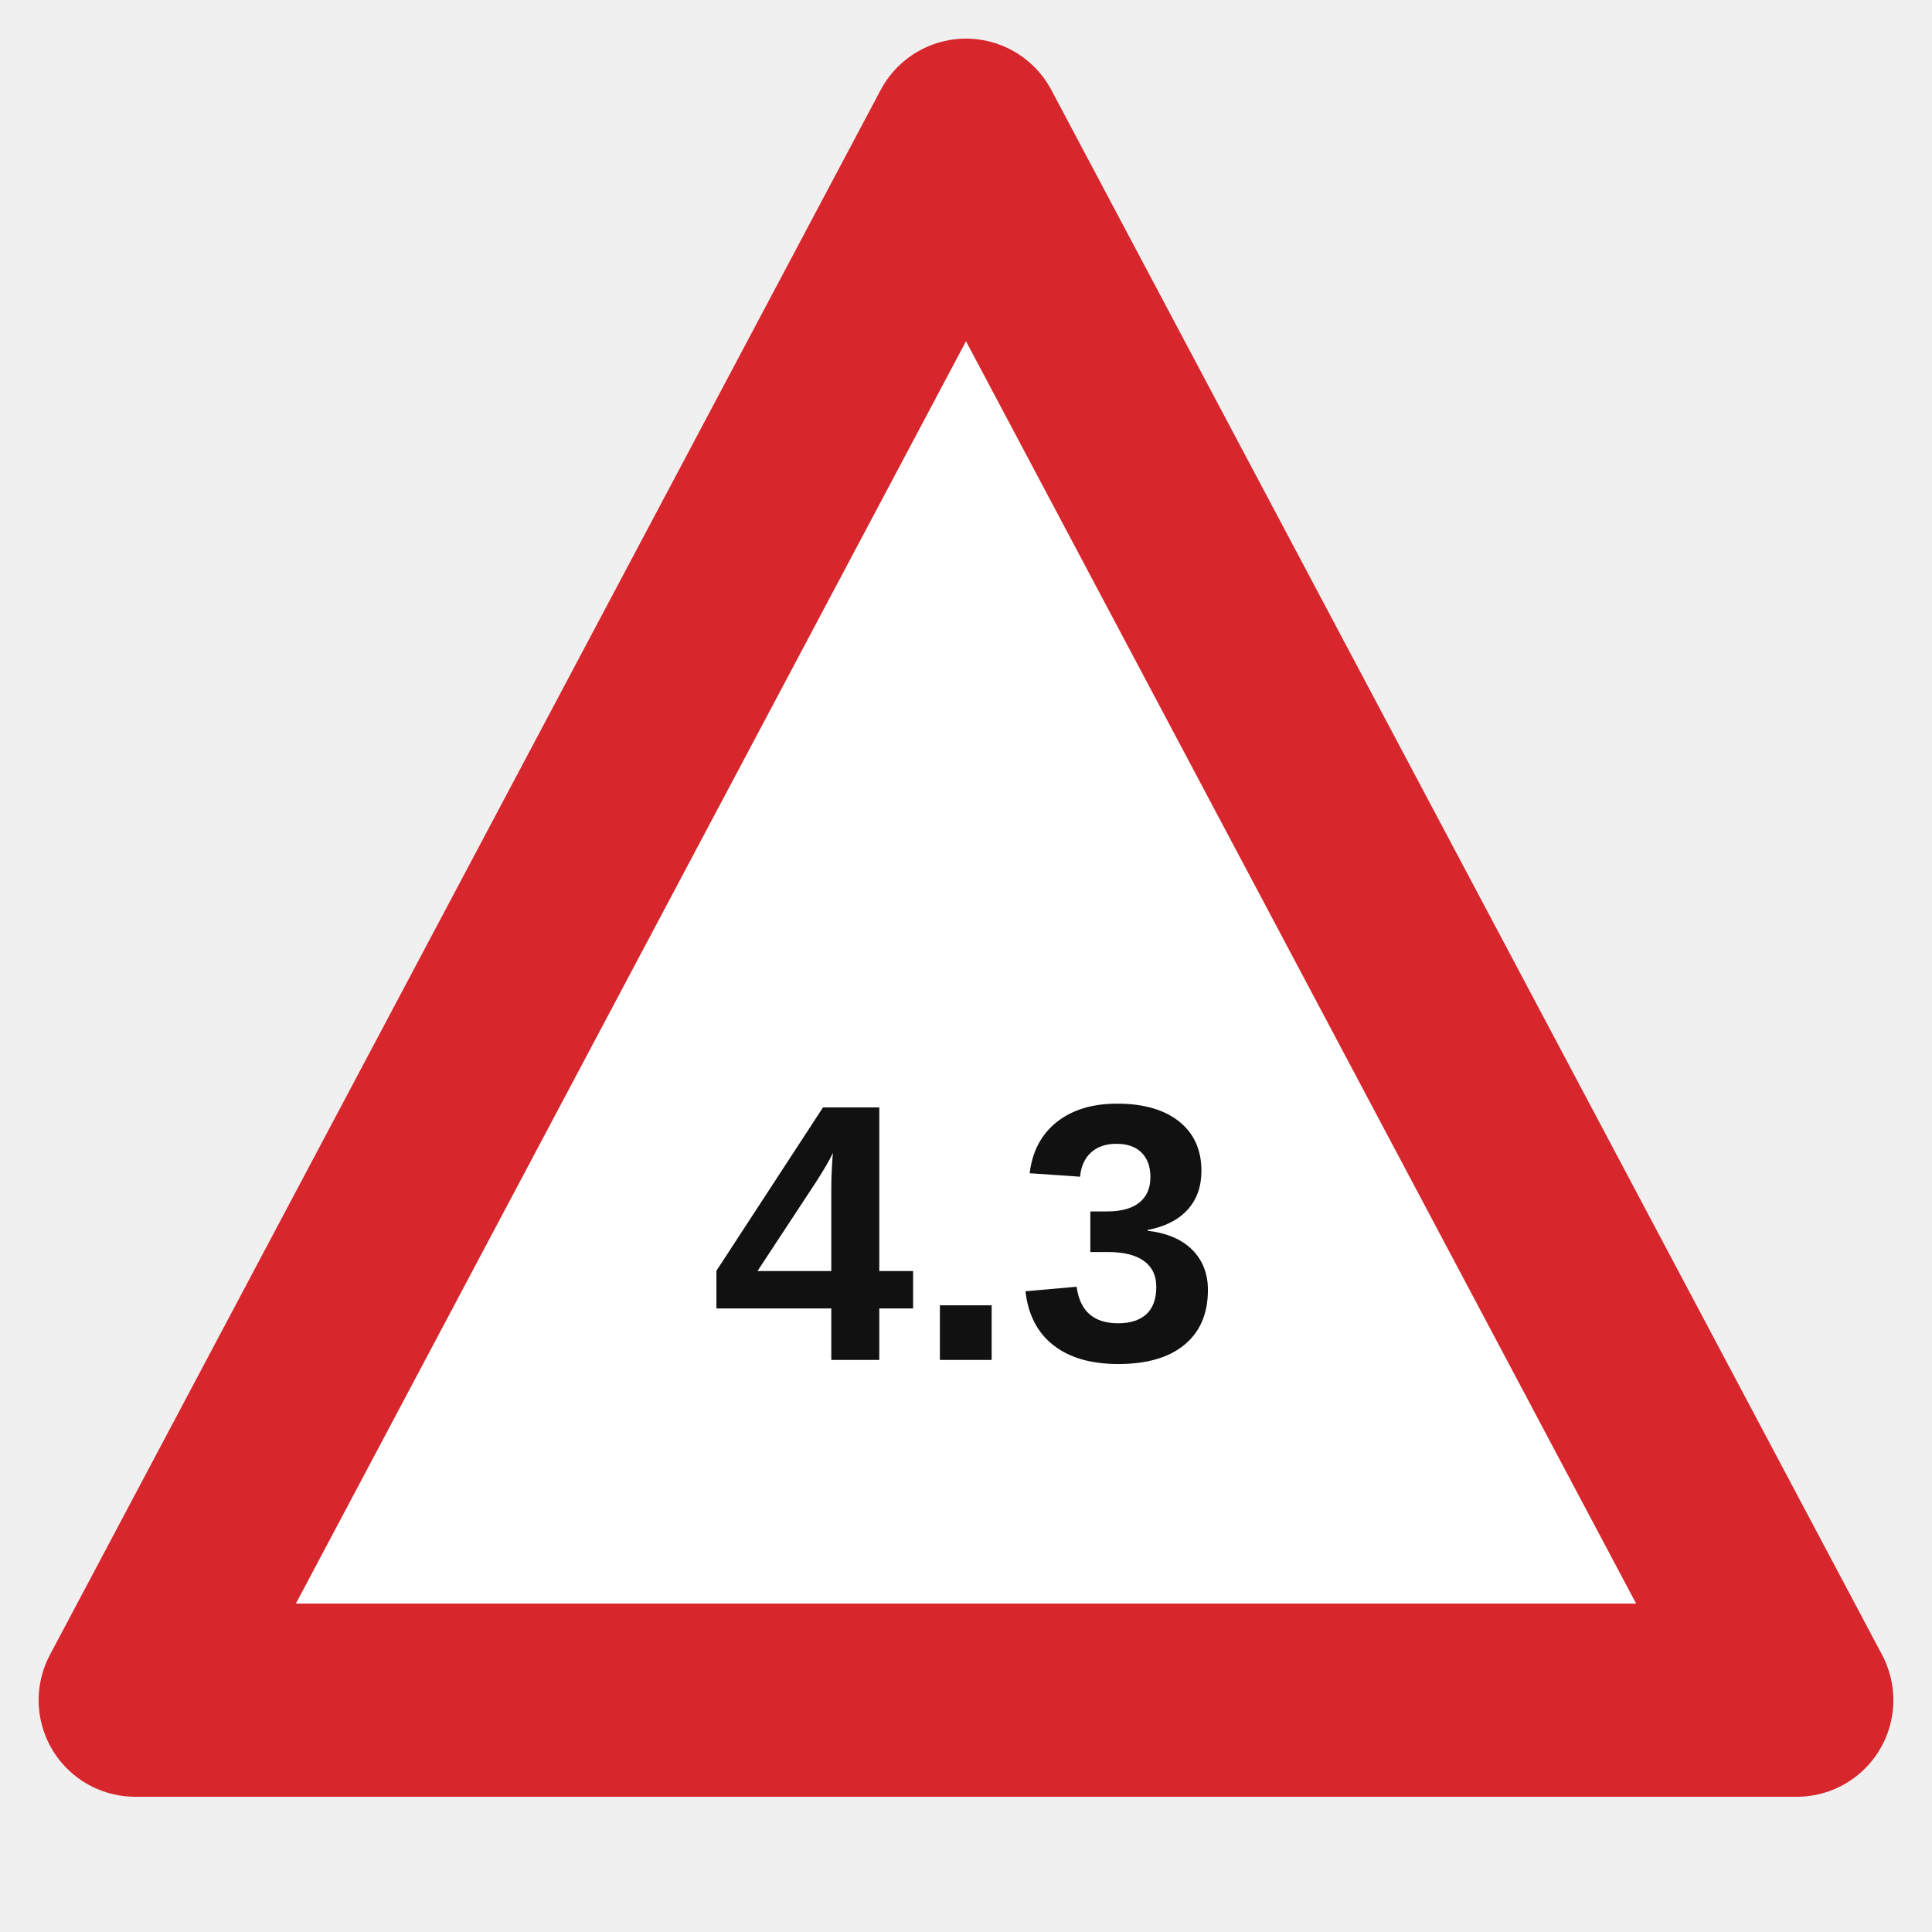
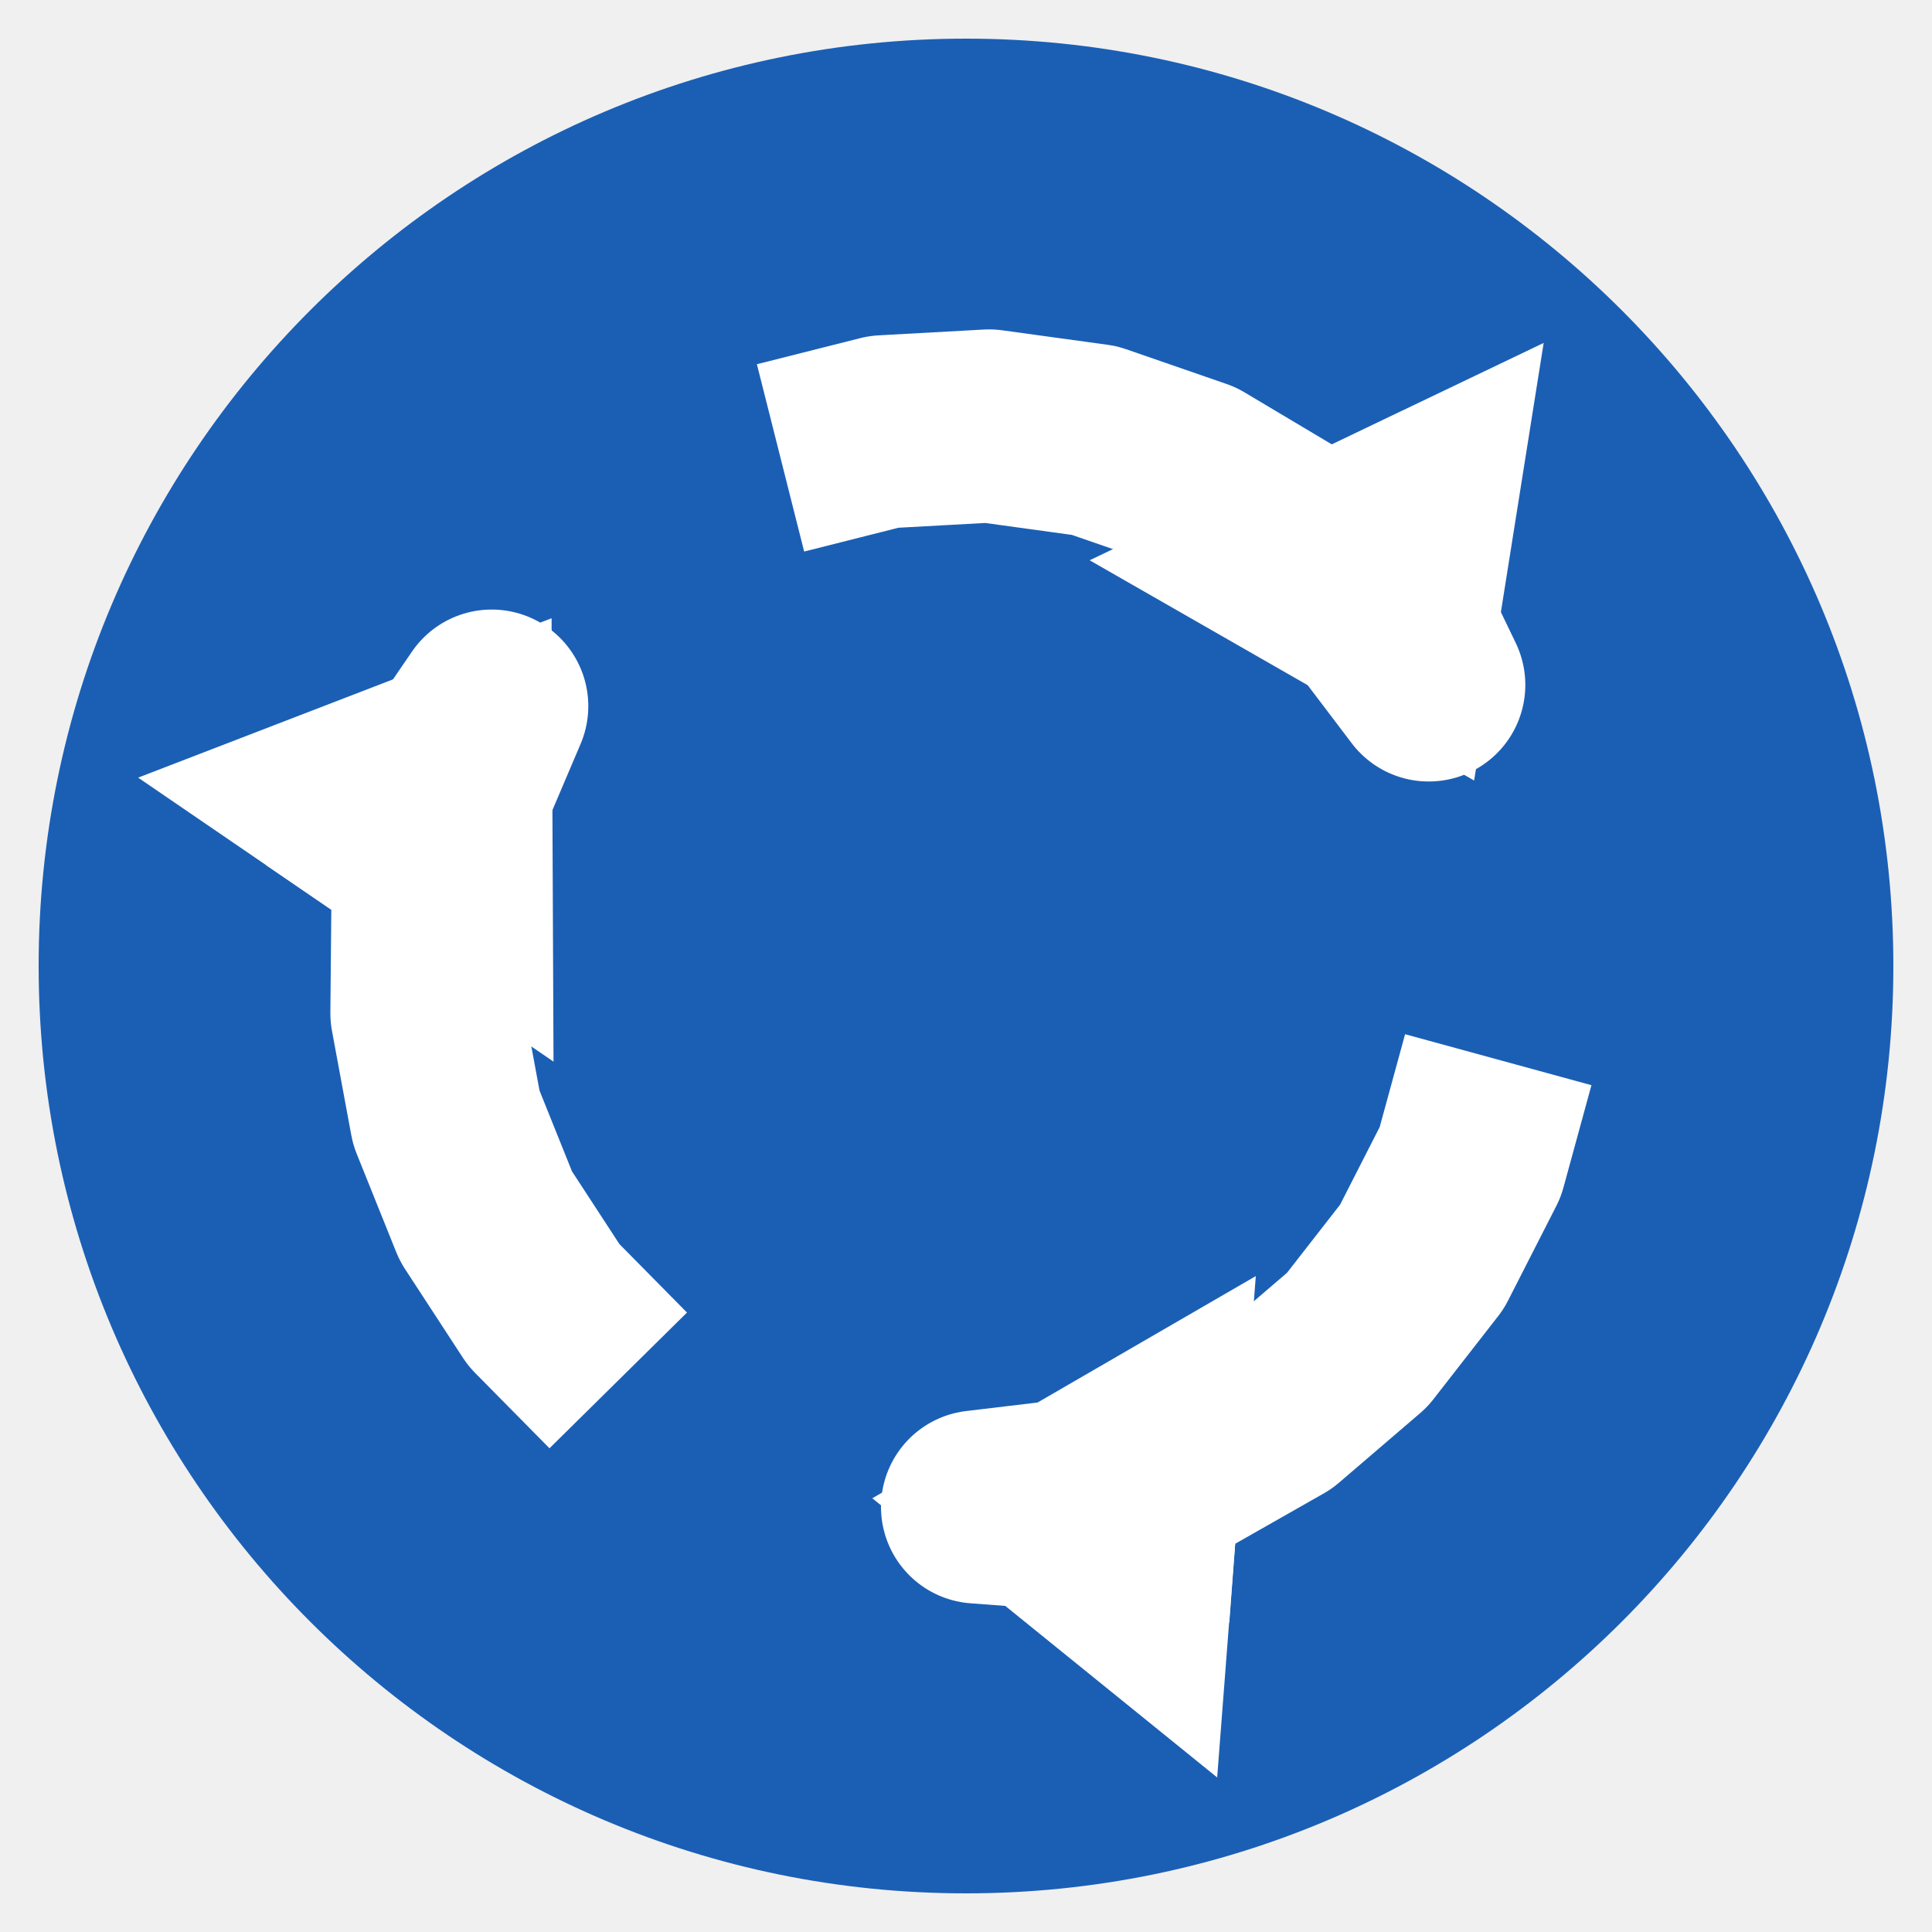
<svg xmlns="http://www.w3.org/2000/svg" width="200" height="200" viewBox="0 0 200 200">
-   <polygon points="100,14 186,176 14,176" fill="#ffffff" stroke="#d7262c" stroke-width="20" stroke-linejoin="round" />
-   <text x="100" y="130" font-family="Arial, Helvetica, sans-serif" font-size="38" font-weight="700" fill="#111111" text-anchor="middle" dominant-baseline="middle">4.3</text>
+   <circle cx="100" cy="100" r="96" fill="#1b5fb5" />
+   <polyline points="155.1,109.7 152.2,120.3 147.2,130.1 140.5,138.7 132.1,145.9 122.6,151.3 112.1,154.7 101.2,156.0 128.0,158.0" fill="none" stroke="#ffffff" stroke-width="20" stroke-linejoin="round" />
+   <polygon points="90.3,155.1 130.0,132.1 126.0,184.0" fill="#ffffff" />
+   <polyline points="64.0,142.9 56.3,135.1 50.3,125.9 46.2,115.7 44.2,104.9 44.3,93.9 46.6,83.2 50.9,73.1 35.8,95.2" fill="none" stroke="#ffffff" stroke-width="20" stroke-linejoin="round" />
+   <polygon points="57.1,64.0 57.3,109.9 14.3,80.5" fill="#ffffff" />
+   <polyline points="80.8,47.4 91.5,44.7 102.4,44.1 113.3,45.6 123.7,49.2 133.1,54.8 141.3,62.2 147.9,70.9 136.3,46.8" fill="none" stroke="#ffffff" stroke-width="20" stroke-linejoin="round" />
+   <polygon points="152.6,80.8 112.8,58.0 159.8,35.5" fill="#ffffff" />
</svg>
